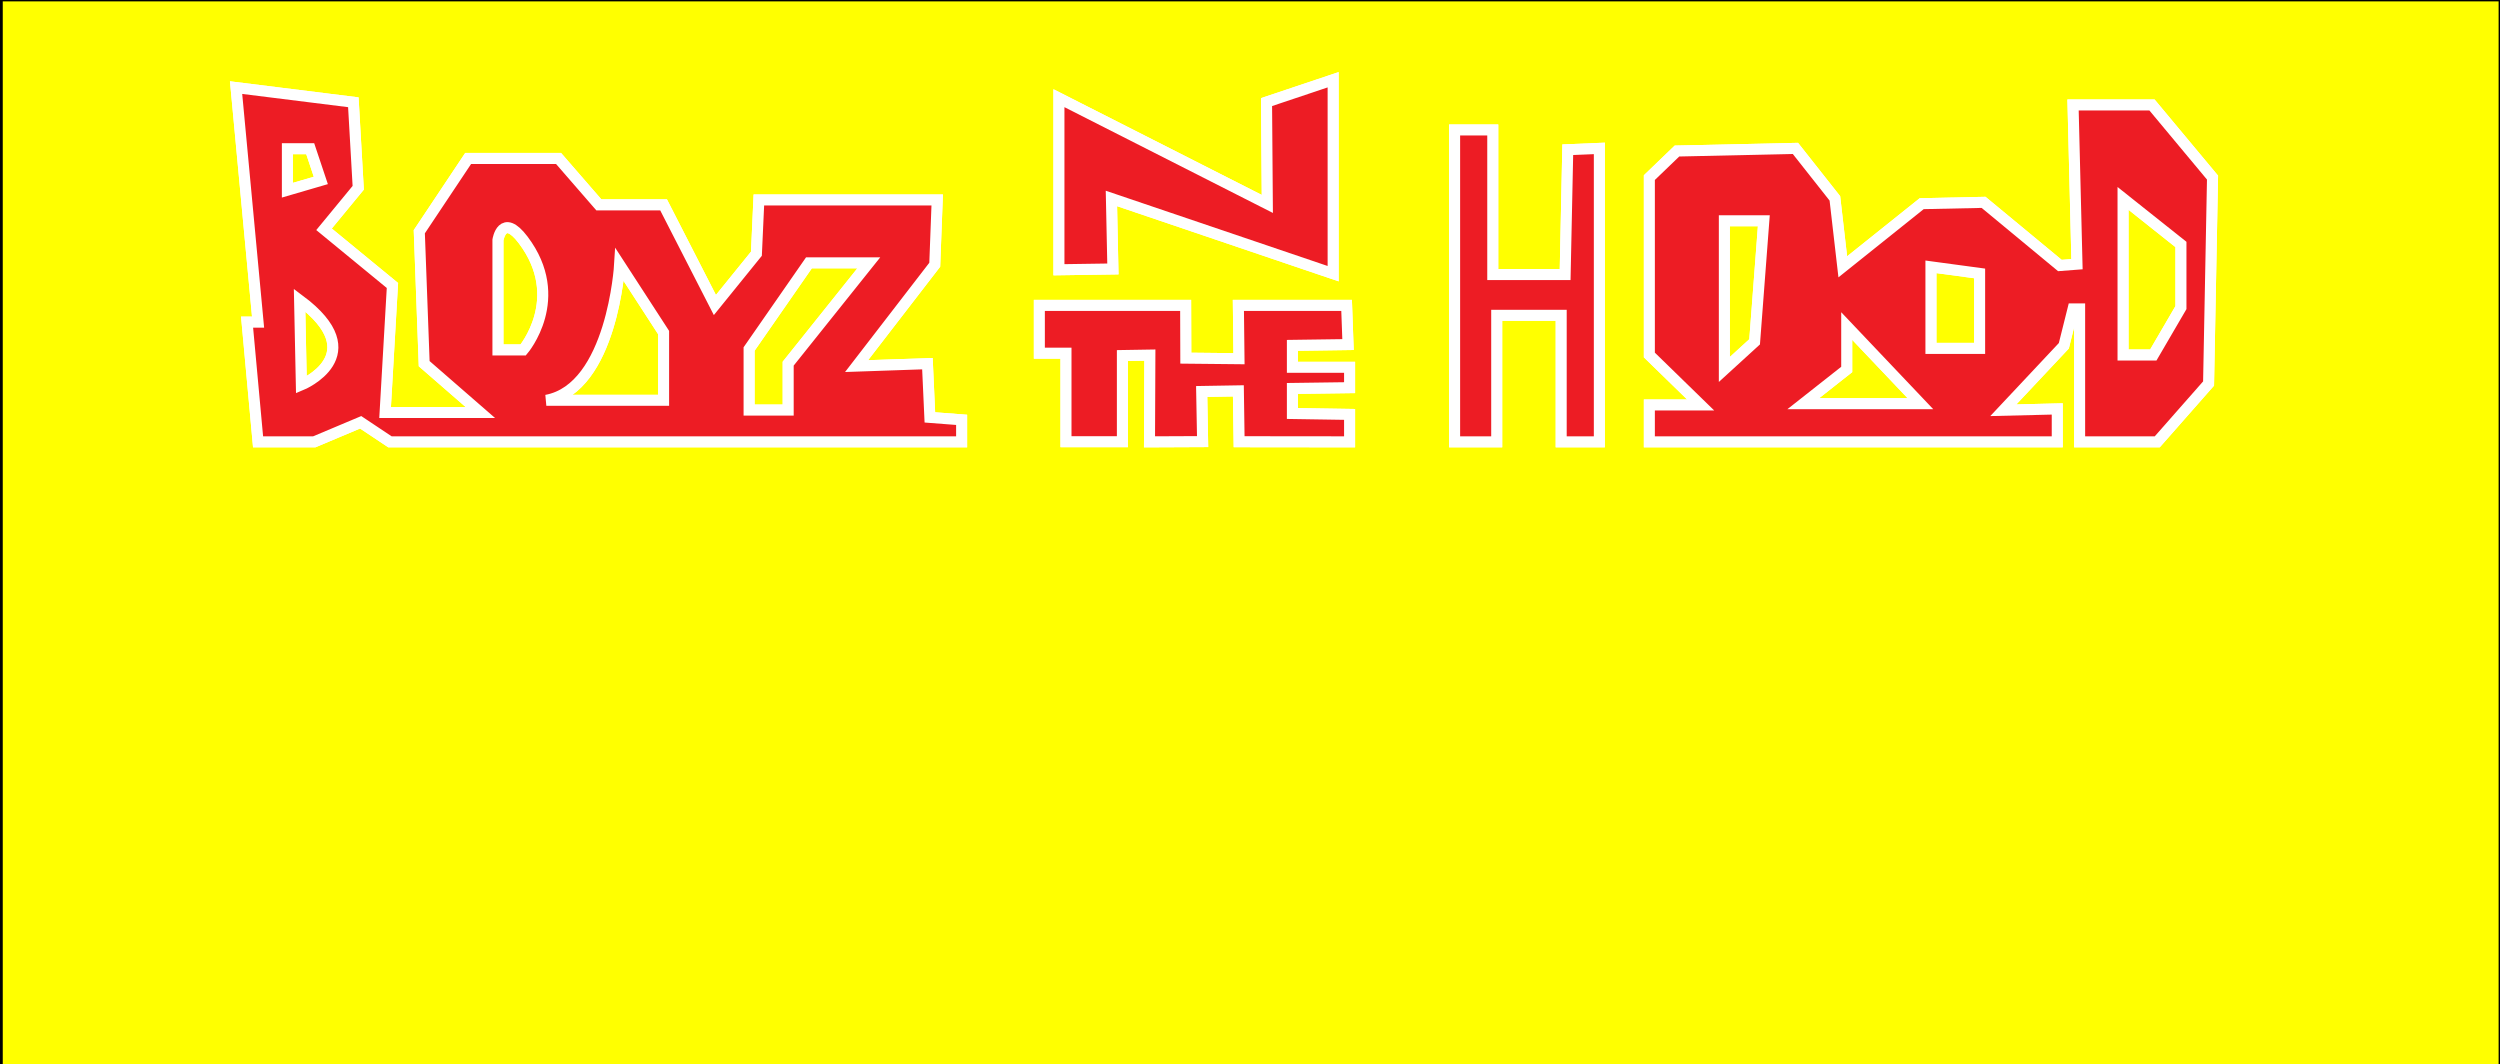
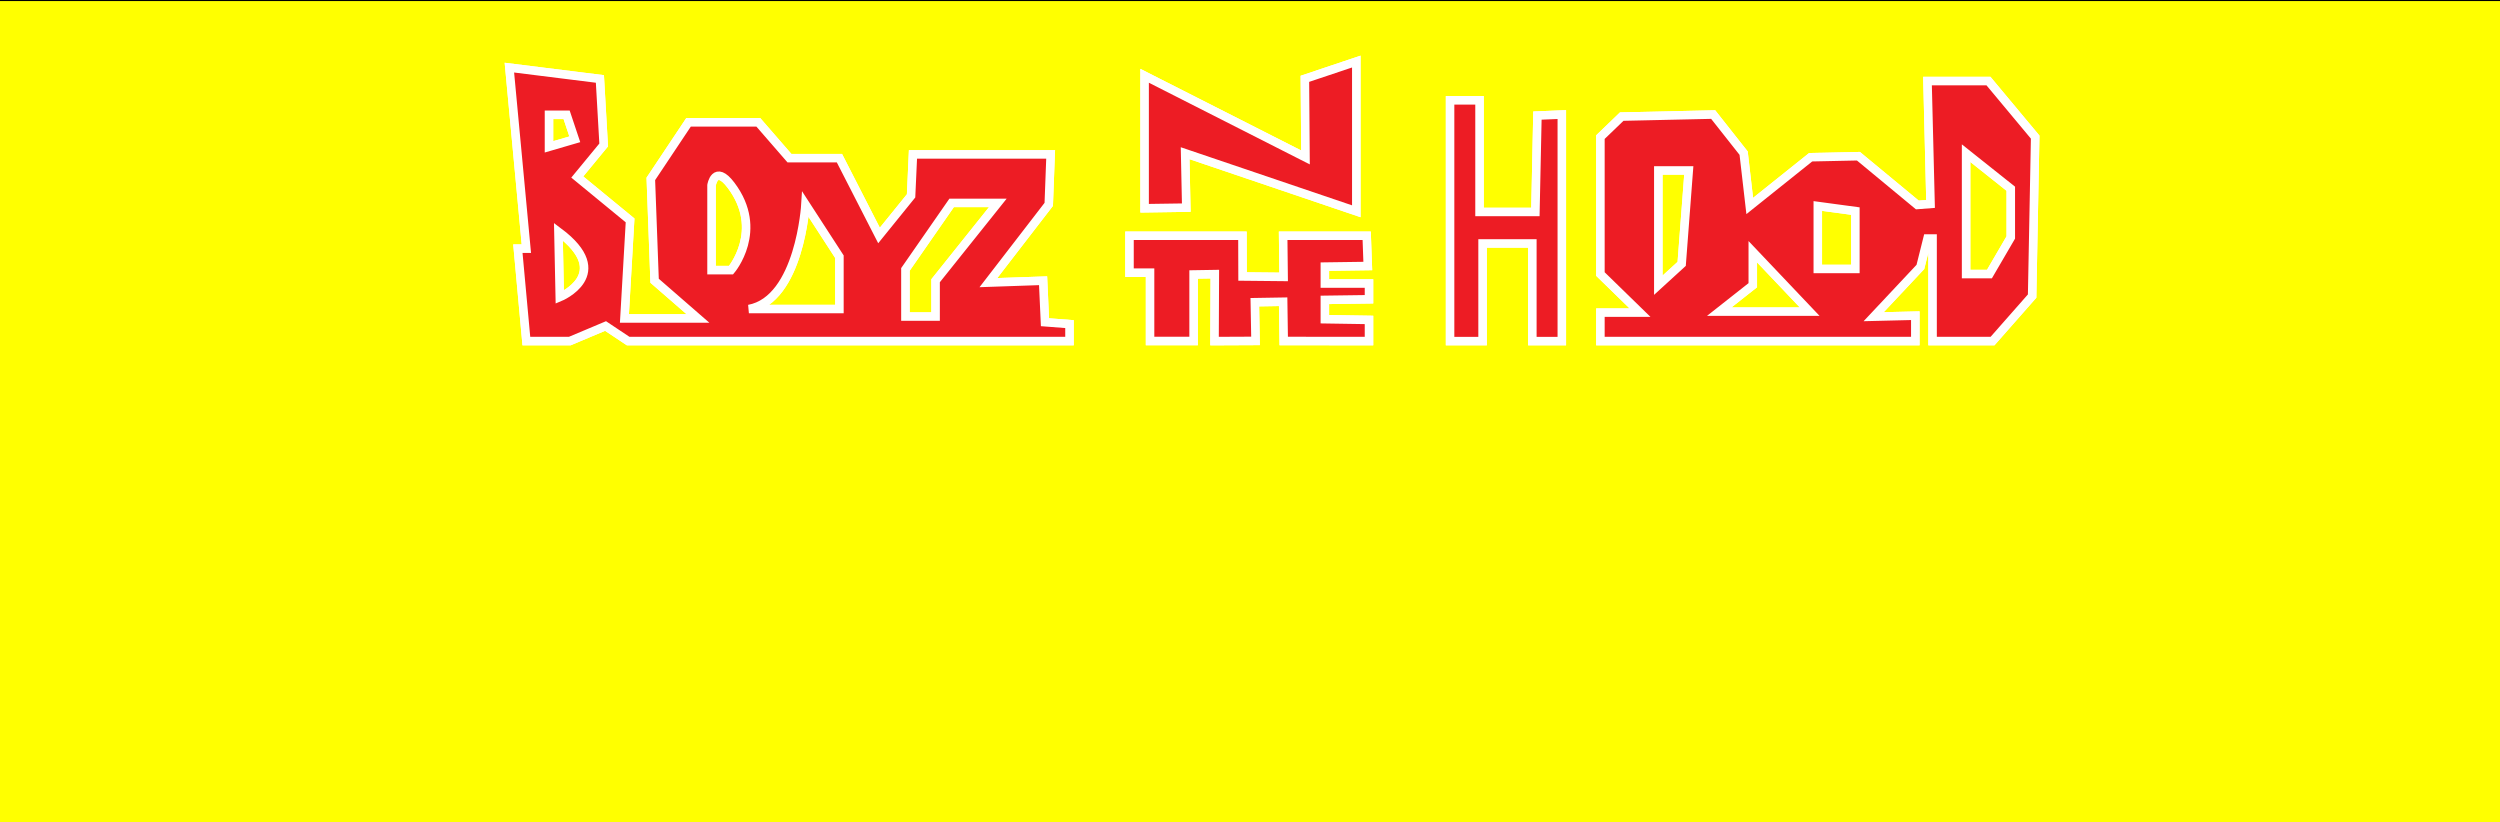
- <svg xmlns="http://www.w3.org/2000/svg" version="1.1" id="Layer_1" x="0px" y="0px" width="907px" height="386px" viewBox="-59 -23.5 907 386" enable-background="new -59 -23.5 907 386" xml:space="preserve">
-   <rect x="-58.5" y="-23.5" fill="#FFFF00" stroke="#000000" stroke-miterlimit="10" width="906.5" height="391" />
+ <svg xmlns="http://www.w3.org/2000/svg" version="1.1" id="Layer_1" x="0px" y="0px" width="1174.891px" height="386px" viewBox="-212.739 -23.5 1174.891 386" enable-background="new -212.739 -23.5 1174.891 386" xml:space="preserve">
+   <rect x="-215.152" y="-23.5" fill="#FFFF00" stroke="#000000" stroke-miterlimit="10" width="1180.641" height="391" />
  <g id="Layer_1_1_">
    <g>
      <g>
        <path fill="none" stroke="#FFFFFF" stroke-width="4" stroke-miterlimit="10" d="M278.355,127.935l-0.886-19.498l-25.702,0.886     l28.361-36.781l0.886-23.487h-64.699l-0.886,19.498l-15.067,18.612L181.75,50.827h-23.486L143.64,33.988h-32.793L93.121,60.577     l1.773,47.859l20.384,17.726H80.714l2.659-46.087L58.556,59.69l12.408-15.067l-1.773-31.02L26.649,8.285l7.976,85.083h-3.988     l3.988,43.428H55.01l16.839-7.09l10.635,7.09h207.392v-7.977L278.355,127.935z M50.331,116.156l-0.638-30.763     C76.48,105.355,50.331,116.156,50.331,116.156z M45.262,45.51V30.443h8.282l3.851,11.522L45.262,45.51z M130.826,103.452h-9.174     V63.569c0,0,1.571-10.089,9.174,0C146.781,84.74,130.826,103.452,130.826,103.452z M181.751,121.731h-42.542     c23.93-4.431,26.589-49.189,26.589-49.189l15.953,24.595L181.751,121.731L181.751,121.731z M226.951,125.276h-14.18v-22.157     l21.714-31.266h21.714l-29.247,36.584v16.839H226.951z" />
        <path fill="#ED1C24" stroke="#FFFFFF" stroke-width="4" stroke-miterlimit="10" d="M278.355,127.935l-0.886-19.498l-25.702,0.886     l28.361-36.781l0.886-23.487h-64.699l-0.886,19.498l-15.067,18.612L181.75,50.827h-23.486L143.64,33.988h-32.793L93.121,60.577     l1.773,47.859l20.384,17.726H80.714l2.659-46.087L58.556,59.69l12.408-15.067l-1.773-31.02L26.649,8.285l7.976,85.083h-3.988     l3.988,43.428H55.01l16.839-7.09l10.635,7.09h207.392v-7.977L278.355,127.935z M50.331,116.156l-0.638-30.763     C76.48,105.355,50.331,116.156,50.331,116.156z M45.262,45.51V30.443h8.282l3.851,11.522L45.262,45.51z M130.826,103.452h-9.174     V63.569c0,0,1.571-10.089,9.174,0C146.781,84.74,130.826,103.452,130.826,103.452z M181.751,121.731h-42.542     c23.93-4.431,26.589-49.189,26.589-49.189l15.953,24.595L181.751,121.731L181.751,121.731z M226.951,125.276h-14.18v-22.157     l21.714-31.266h21.714l-29.247,36.584v16.839H226.951z" />
      </g>
      <g>
        <polygon fill="none" stroke="#FFFFFF" stroke-width="4" stroke-miterlimit="10" points="325.18,12.119 325.18,74.365      344.758,74.076 344.224,48.5 424.661,75.786 424.661,5.435 400.502,13.54 400.786,50.49    " />
        <polygon fill="#ED1C24" stroke="#FFFFFF" stroke-width="4" stroke-miterlimit="10" points="325.18,12.119 325.18,74.365      344.758,74.076 344.224,48.5 424.661,75.786 424.661,5.435 400.502,13.54 400.786,50.49    " />
      </g>
      <g>
        <polygon fill="none" stroke="#FFFFFF" stroke-width="4" stroke-miterlimit="10" points="318.076,87.298 318.076,104.636      327.739,104.636 327.739,136.753 348.203,136.753 348.203,105.488 358.177,105.324 358.039,136.797 377.305,136.71      376.971,118.525 390.284,118.301 390.554,136.753 430.63,136.797 430.63,126.849 409.881,126.521 409.881,117.426      430.63,117.142 430.63,109.752 409.881,109.752 409.881,101.793 430.062,101.509 429.549,87.298 390.284,87.298 390.506,106.638      371.213,106.441 371.154,87.298    " />
        <polygon fill="#ED1C24" stroke="#FFFFFF" stroke-width="4" stroke-miterlimit="10" points="318.076,87.298 318.076,104.636      327.739,104.636 327.739,136.753 348.203,136.753 348.203,105.488 358.177,105.324 358.039,136.797 377.305,136.71      376.971,118.525 390.284,118.301 390.554,136.753 430.63,136.797 430.63,126.849 409.881,126.521 409.881,117.426      430.63,117.142 430.63,109.752 409.881,109.752 409.881,101.793 430.062,101.509 429.549,87.298 390.284,87.298 390.506,106.638      371.213,106.441 371.154,87.298    " />
      </g>
      <g>
        <polygon fill="none" stroke="#FFFFFF" stroke-width="4" stroke-miterlimit="10" points="468.732,23.658 468.732,136.797      484.008,136.797 484.008,90.897 507.4,90.897 507.4,136.797 521.244,136.797 521.244,30.342 509.786,30.819 508.833,76.117      482.576,76.117 482.576,23.658    " />
        <polygon fill="#ED1C24" stroke="#FFFFFF" stroke-width="4" stroke-miterlimit="10" points="468.732,23.658 468.732,136.797      484.008,136.797 484.008,90.897 507.4,90.897 507.4,136.797 521.244,136.797 521.244,30.342 509.786,30.819 508.833,76.117      482.576,76.117 482.576,23.658    " />
      </g>
      <g>
        <path fill="none" stroke="#FFFFFF" stroke-width="4" stroke-miterlimit="10" d="M721.744,14.588h-28.643l1.432,57.763     l-6.206,0.477l-27.688-22.914l-22.437,0.477l-28.643,22.914l-2.864-24.824L592.374,30.34l-42.964,0.955l-10.025,9.645v64.349     l18.618,18.14h-18.618v13.367h147.988v-11.934l-19.573,0.477l21.959-23.392l3.342-13.367h2.387v48.215h28.165l18.618-21.151     l1.432-74.705L721.744,14.588z M577.575,100.517l-10.98,10.025V56.598h14.321L577.575,100.517z M595.237,122.953l15.754-12.412     V94.787l26.733,28.166H595.237z M659.207,102.903h-17.663V73.306l17.663,2.387V102.903z M732.245,88.105l-10.025,17.186h-10.98     V48.483l21.005,16.708V88.105z" />
        <path fill="#ED1C24" stroke="#FFFFFF" stroke-width="4" stroke-miterlimit="10" d="M721.744,14.588h-28.643l1.432,57.763     l-6.206,0.477l-27.688-22.914l-22.437,0.477l-28.643,22.914l-2.864-24.824L592.374,30.34l-42.964,0.955l-10.025,9.645v64.349     l18.618,18.14h-18.618v13.367h147.988v-11.934l-19.573,0.477l21.959-23.392l3.342-13.367h2.387v48.215h28.165l18.618-21.151     l1.432-74.705L721.744,14.588z M577.575,100.517l-10.98,10.025V56.598h14.321L577.575,100.517z M595.237,122.953l15.754-12.412     V94.787l26.733,28.166H595.237z M659.207,102.903h-17.663V73.306l17.663,2.387V102.903z M732.245,88.105l-10.025,17.186h-10.98     V48.483l21.005,16.708V88.105z" />
      </g>
    </g>
  </g>
  <g id="Layer_2">
</g>
</svg>
